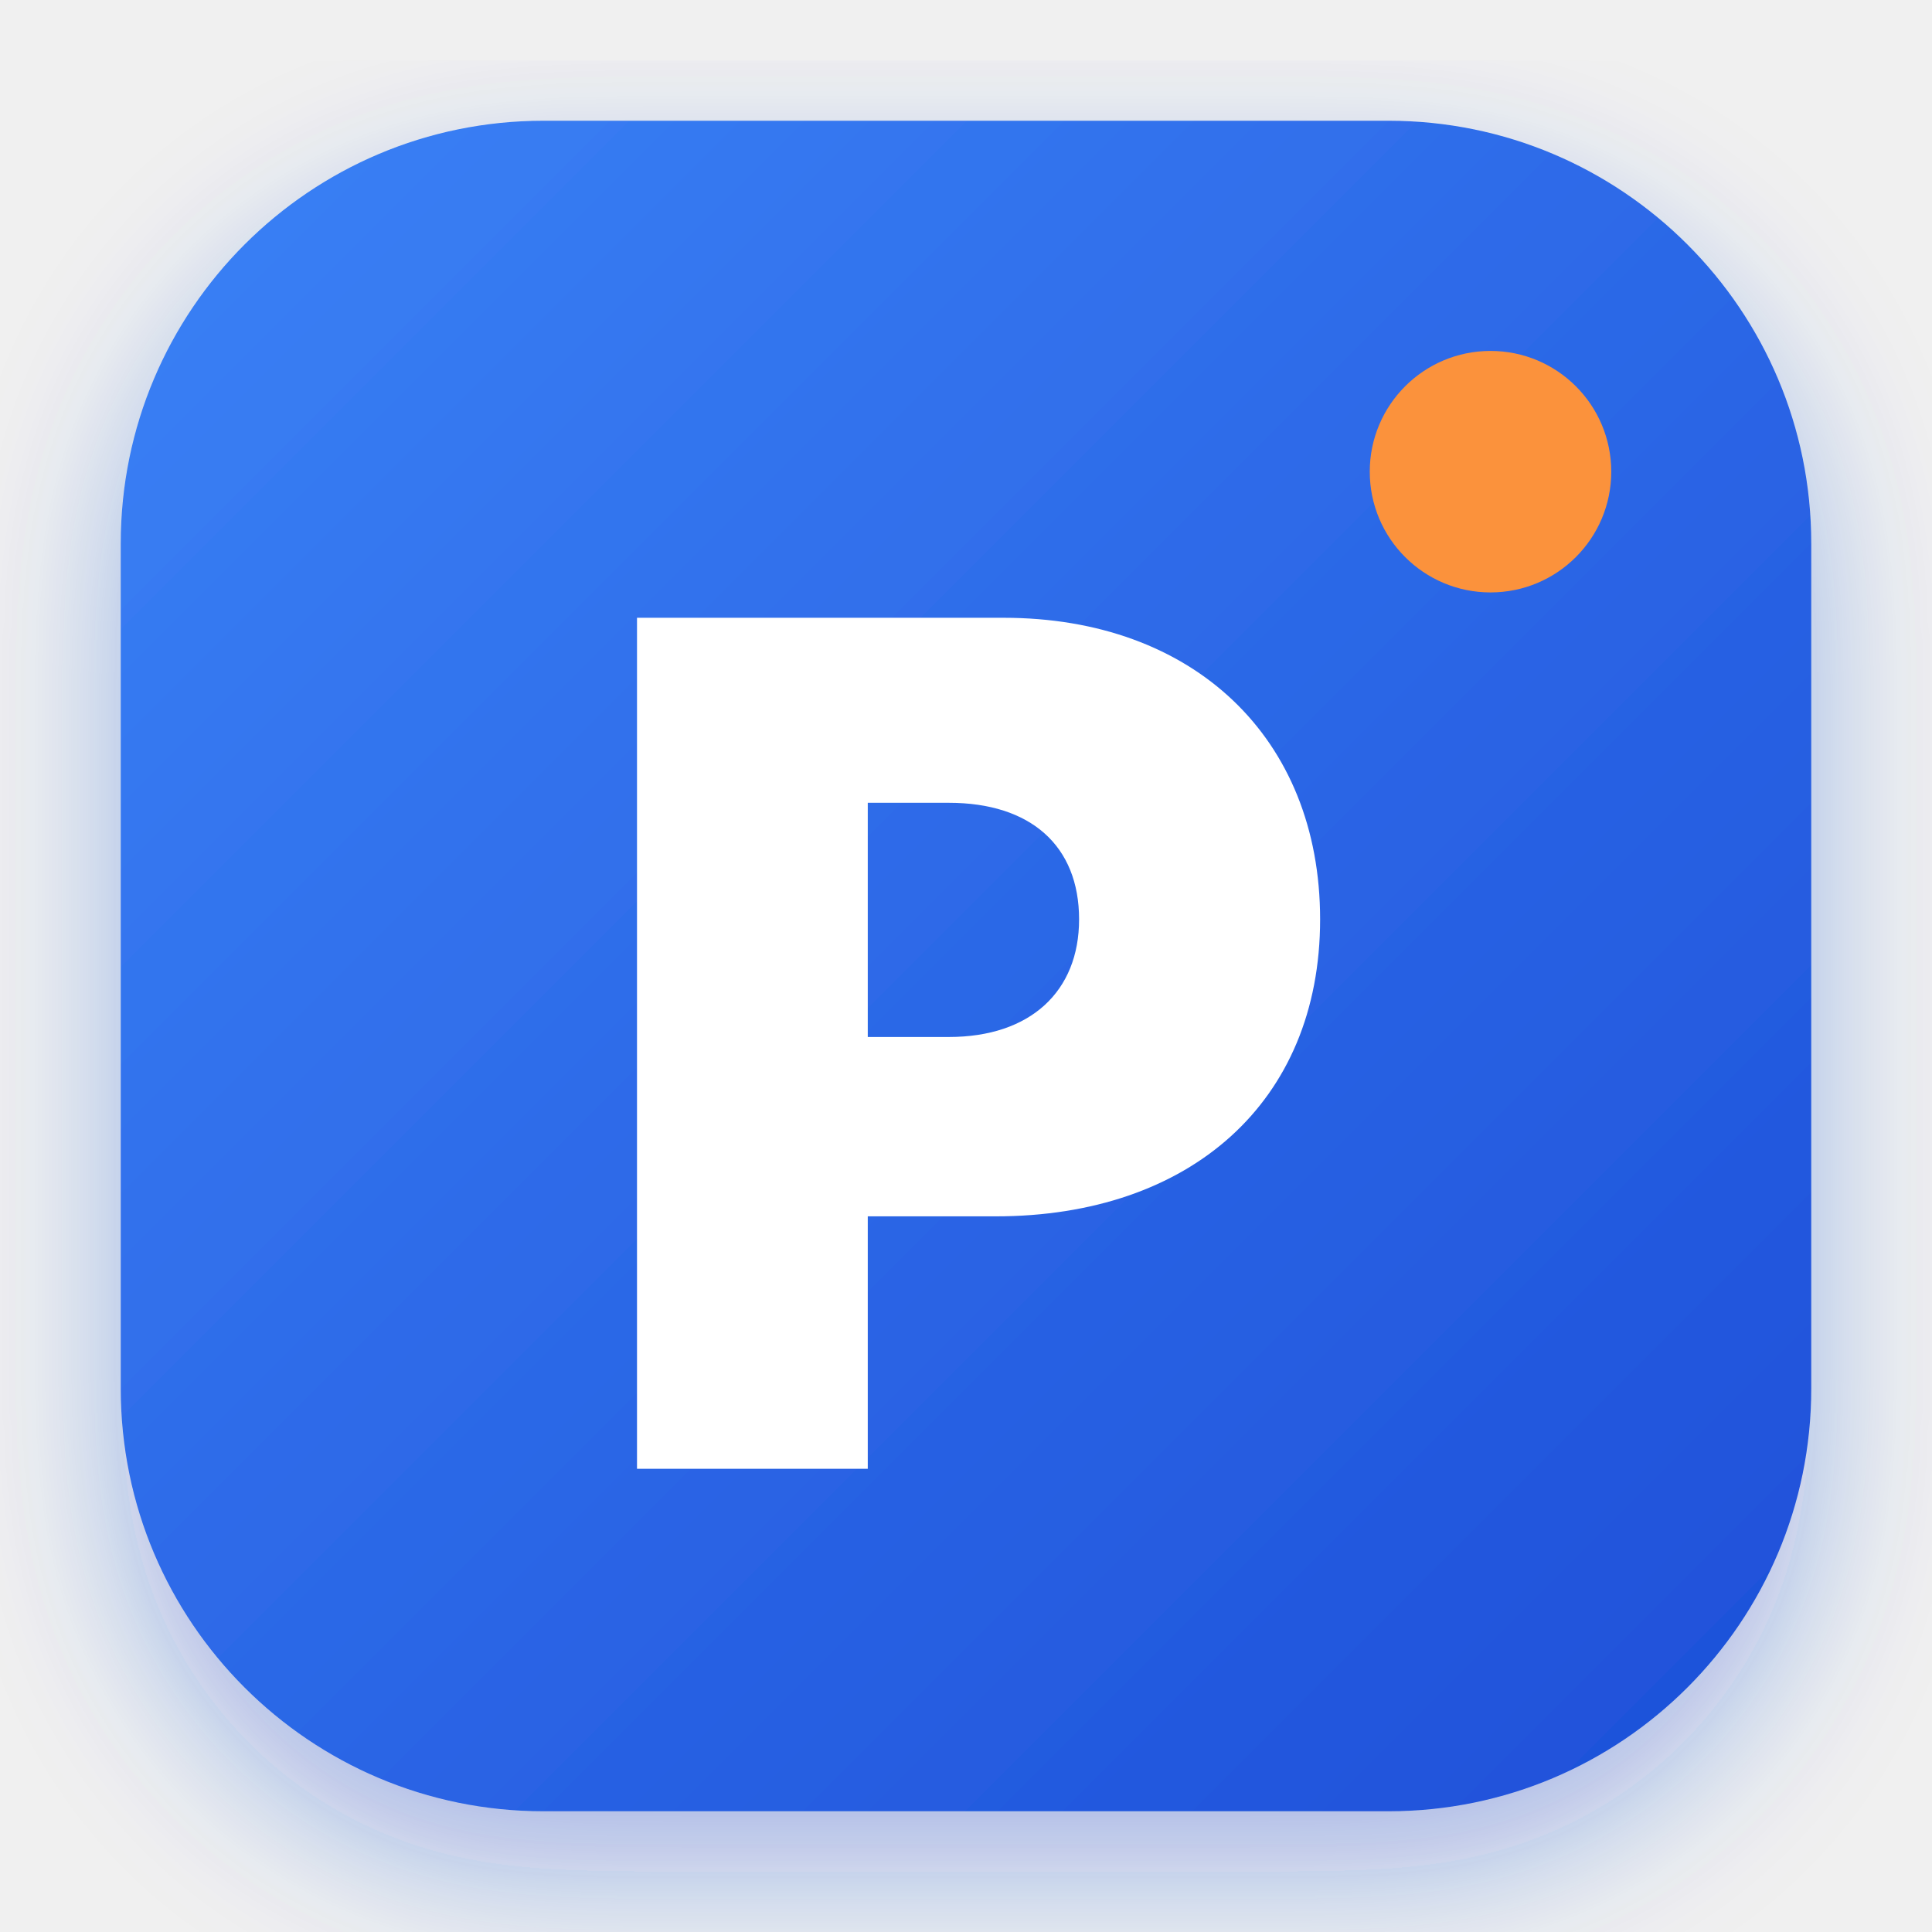
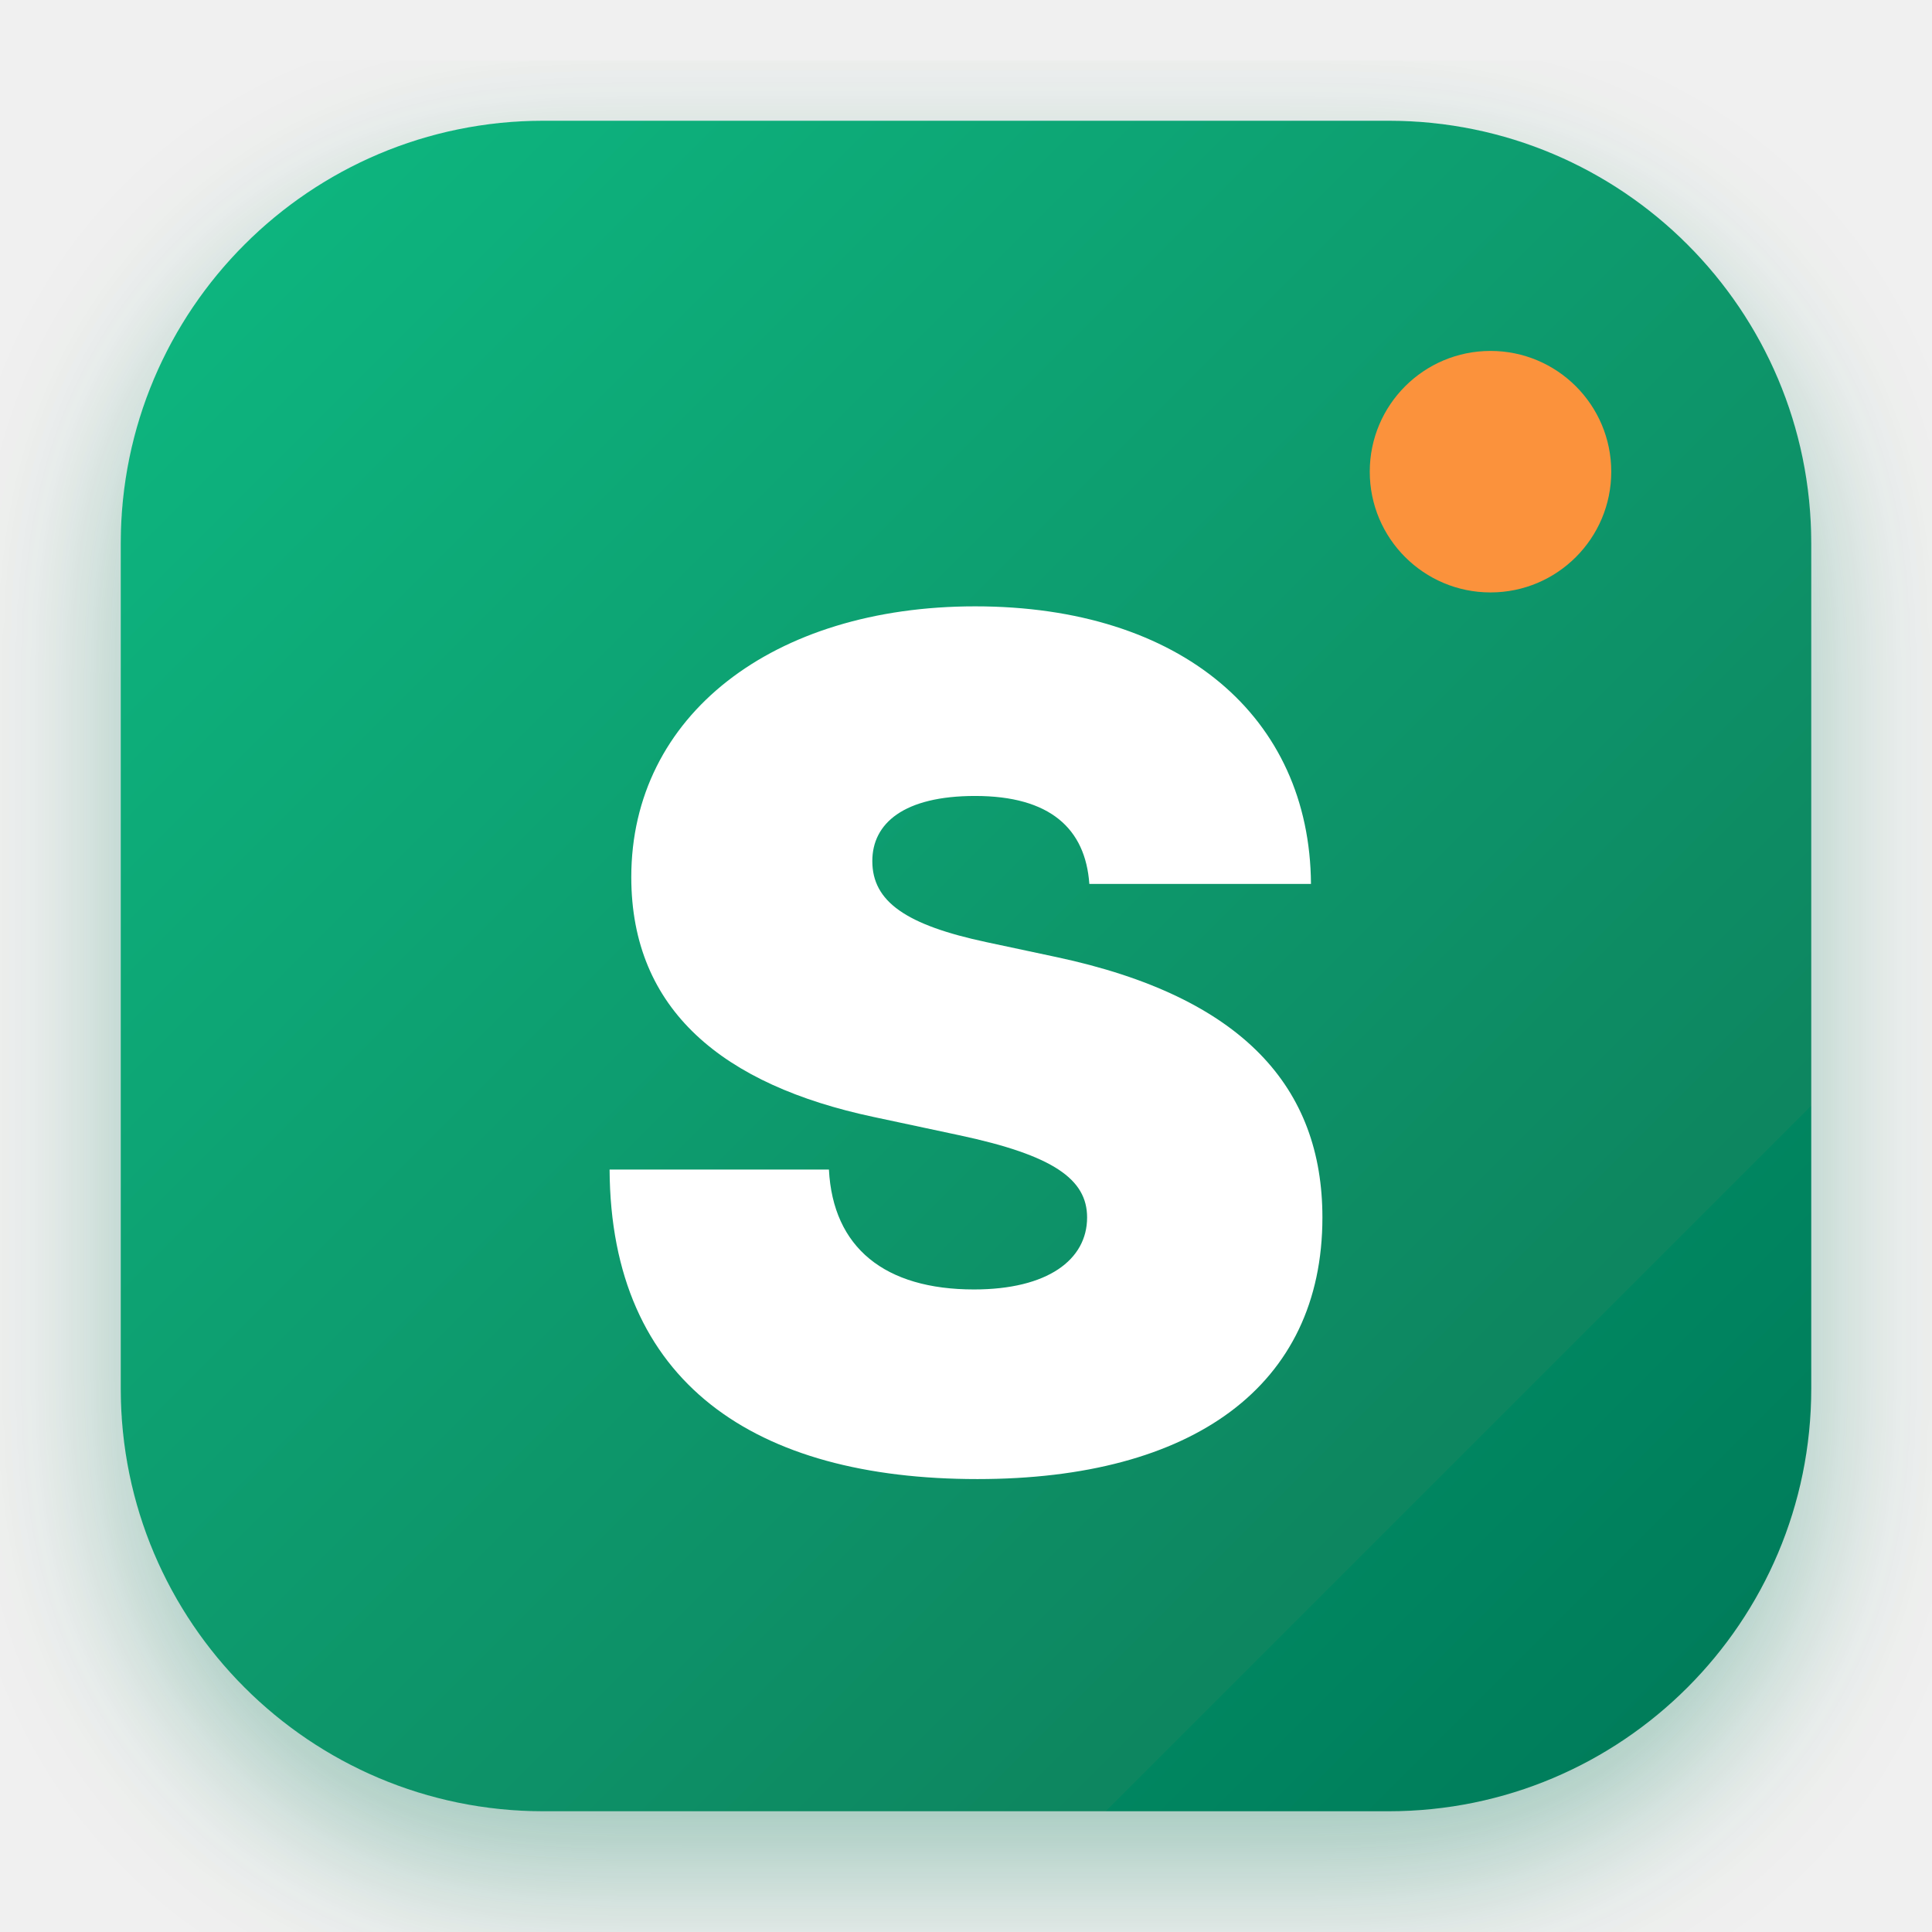
<svg xmlns="http://www.w3.org/2000/svg" viewBox="0 0 512 512">
  <defs>
    <linearGradient id="brandGrad" x1="0%" y1="0%" x2="100%" y2="100%">
-       <stop offset="0%" stop-color="#3b82f6" />
-       <stop offset="100%" stop-color="#1d4ed8" />
+       <stop offset="0%" stop-color="#10b981" />
+       <stop offset="100%" stop-color="#047857" />
    </linearGradient>
    <filter id="shadow" x="-10%" y="-10%" width="130%" height="130%">
-       <feDropShadow dx="0" dy="16" stdDeviation="20" flood-color="#1d4ed8" flood-opacity="0.35" />
+       <feDropShadow dx="0" dy="16" stdDeviation="20" flood-color="#047857" flood-opacity="0.35" />
    </filter>
  </defs>
  <rect x="32" y="32" width="448" height="448" rx="112" fill="url(#brandGrad)" filter="url(#shadow)" />
  <text x="50%" y="54%" text-anchor="middle" dominant-baseline="central" fill="#ffffff" font-family="'Plus Jakarta Sans', 'Inter', -apple-system, sans-serif" font-weight="900" font-size="310" letter-spacing="-10">
-     P
+     S
  </text>
  <circle cx="395" cy="125" r="32" fill="#fb923c" />
</svg>
